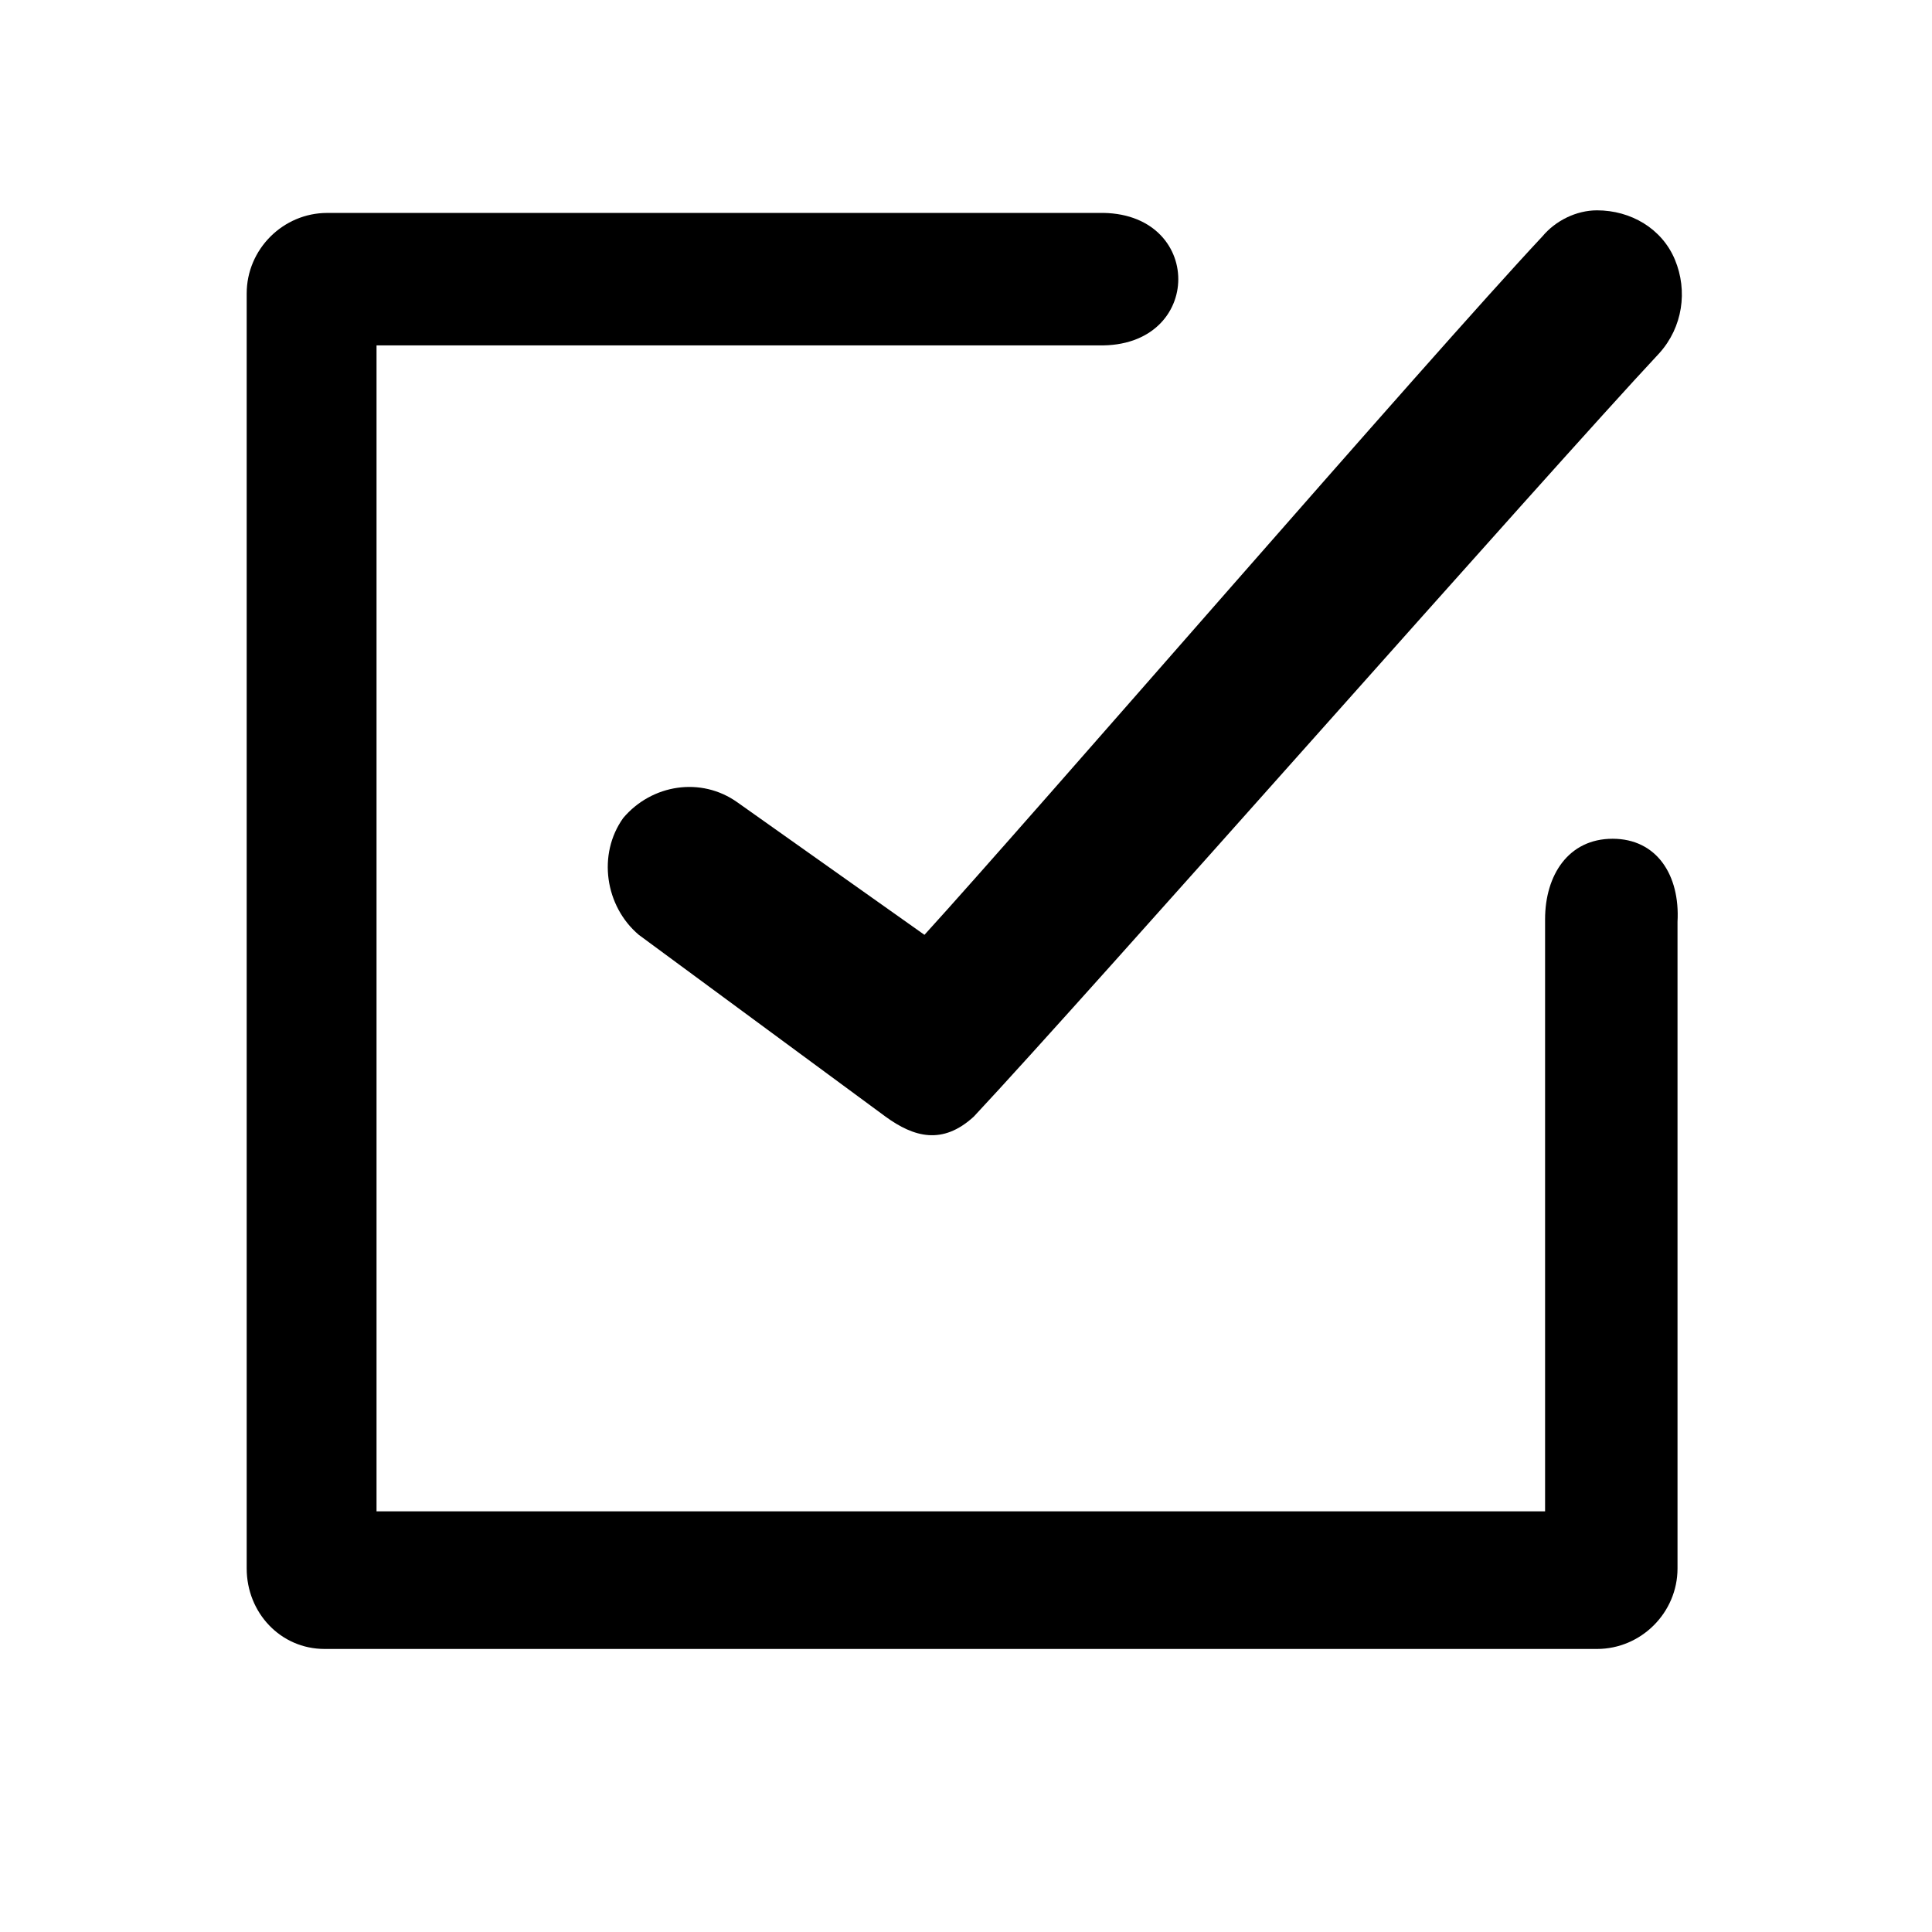
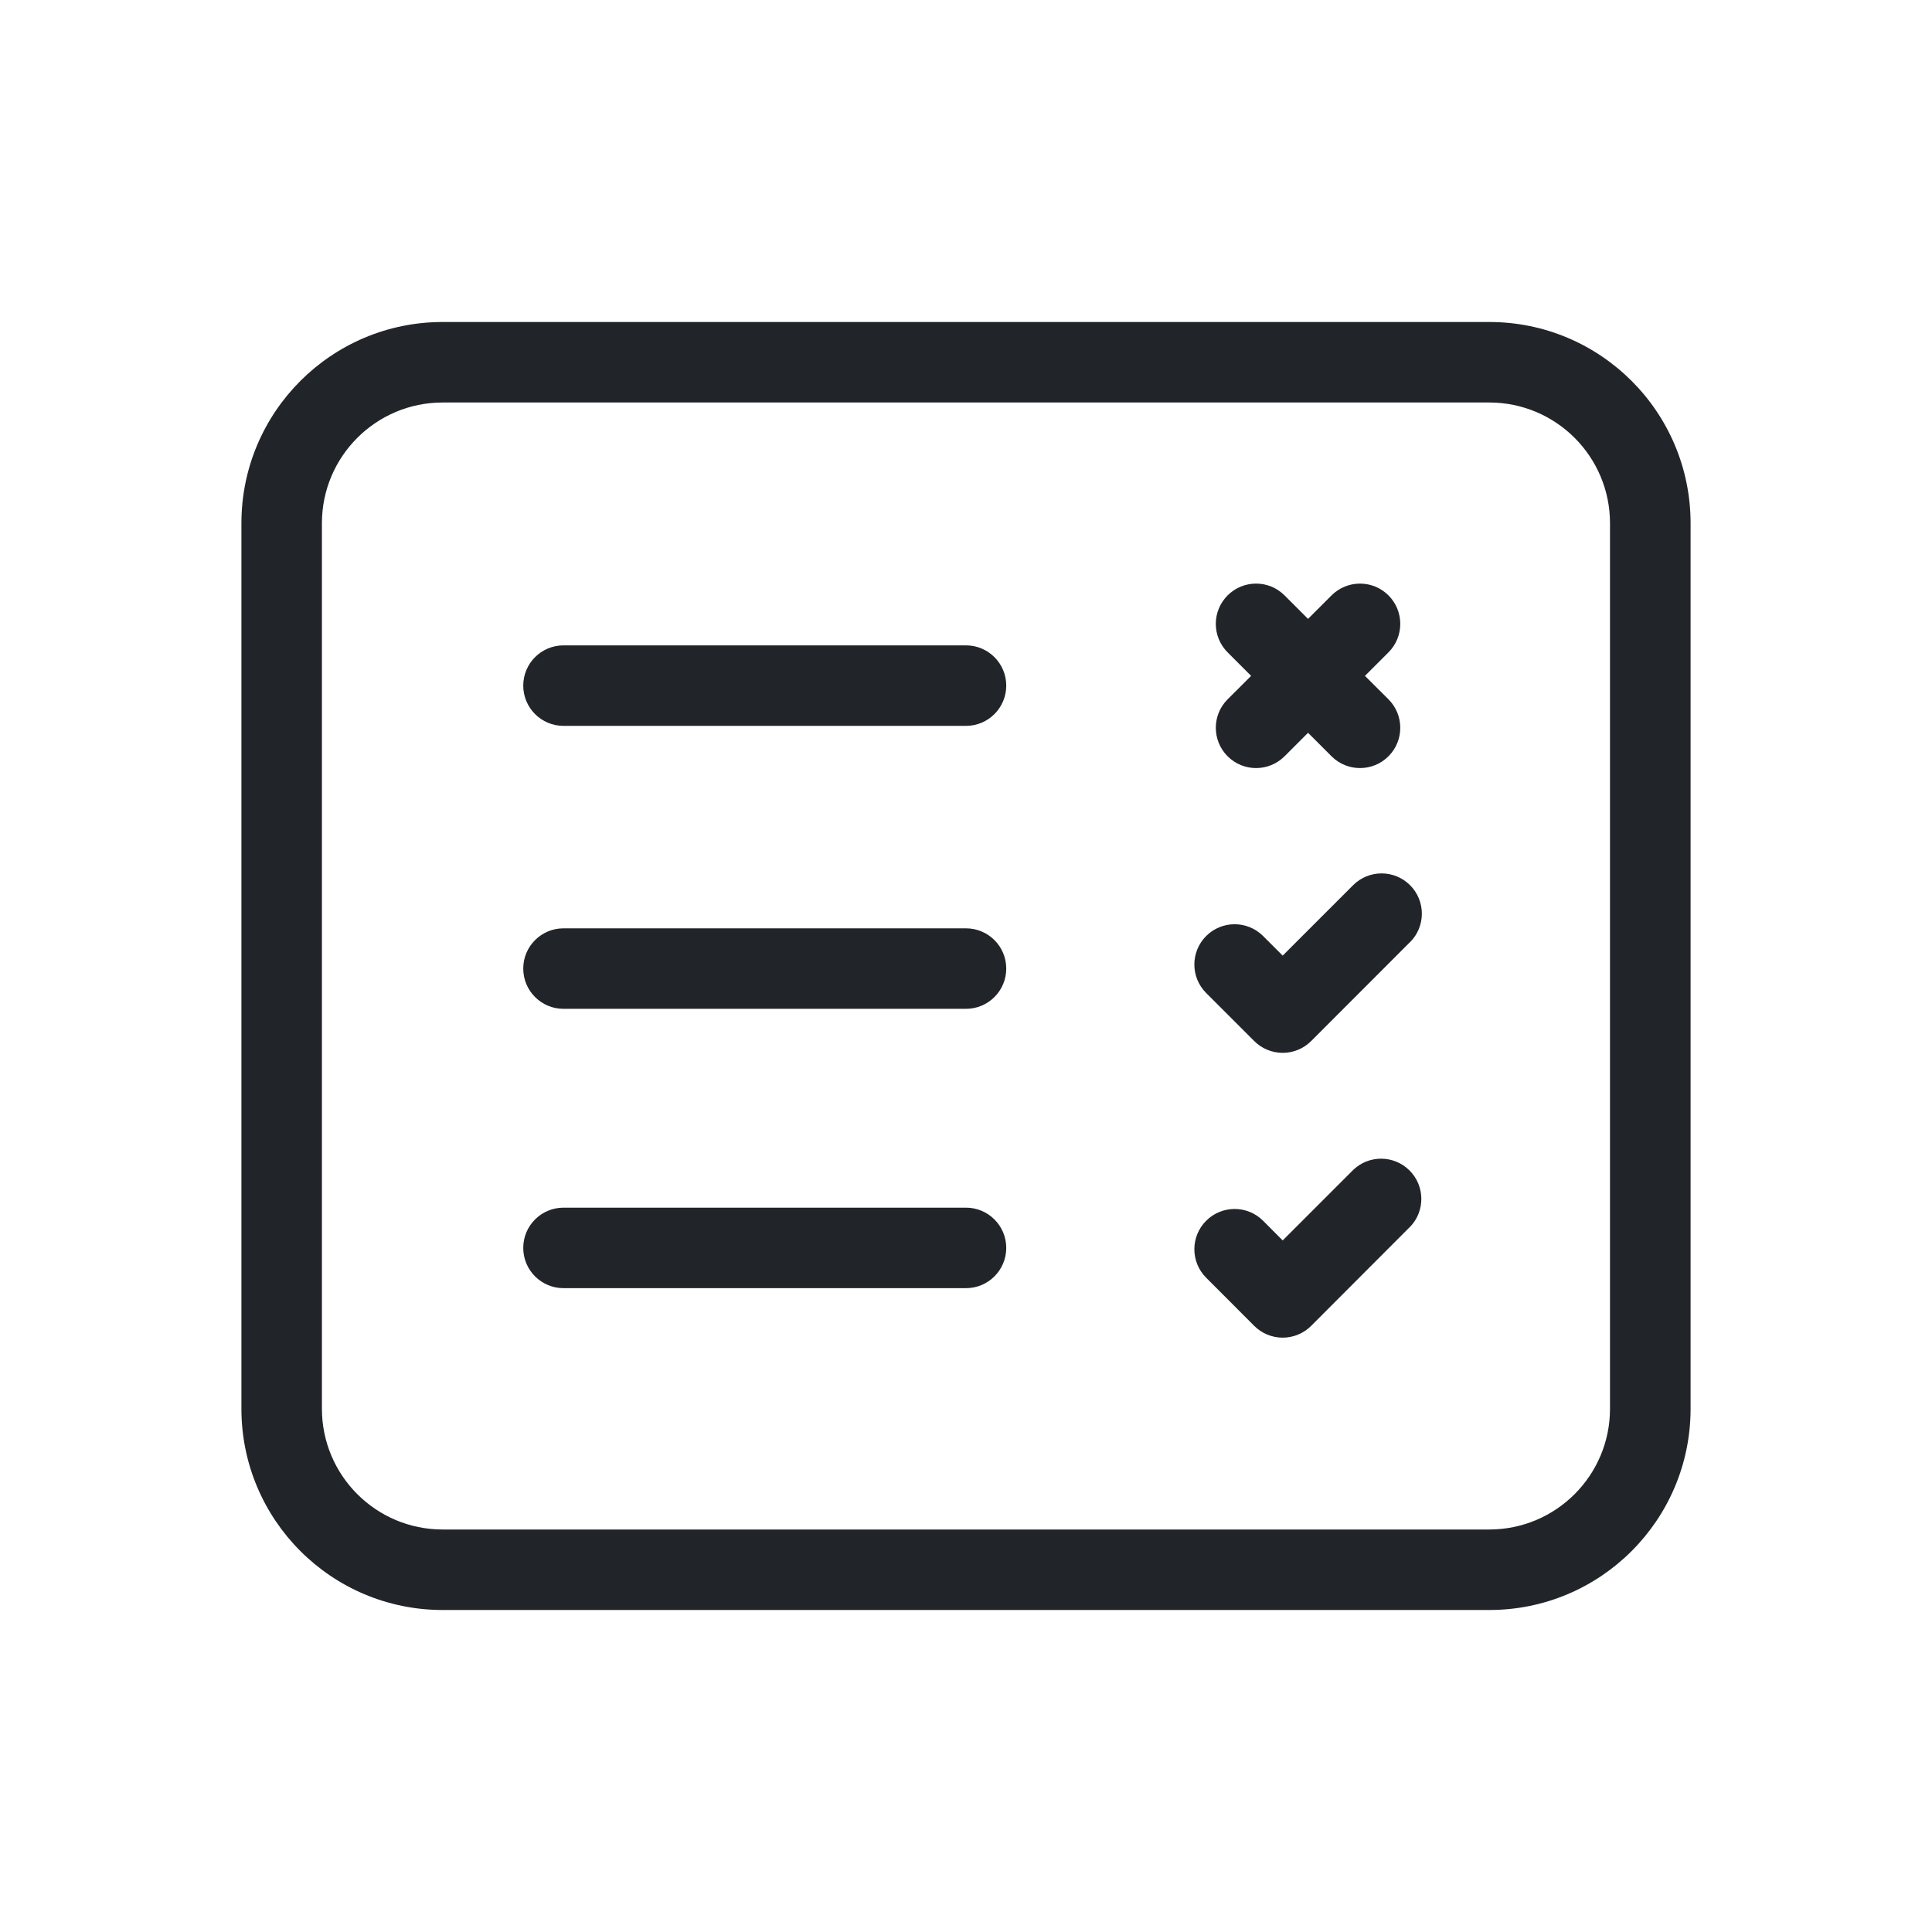
- <svg xmlns="http://www.w3.org/2000/svg" width="74.4" height="74.4" style="enable-background:new 0 0 74.4 74.4" xml:space="preserve" preserveAspectRatio="xMinYMid meet">
-   <path d="M62.1 32.3c-1.7 0-2.6 1.4-2.6 3.1v22.8h-45V13.3h27.8c4.1.1 4.1-5.2 0-5.1H12.6c-1.7 0-3.1 1.4-3.1 3.1v49.1c0 1.7 1.3 3.1 3 3.1h49c1.7 0 3.1-1.4 3.1-3.1V35.5c.1-1.8-.8-3.2-2.5-3.2z" />
-   <path d="M28.4 30.9c-1.4-1-3.3-.7-4.4.6-1 1.4-.7 3.4.6 4.5l9.5 7c1.1.8 2.2 1.1 3.4 0 4.4-4.7 22.1-24.8 26.4-29.4.9-1 1.1-2.4.6-3.6s-1.7-1.9-3-1.9c-.8 0-1.6.4-2.1 1C55 13.8 39.7 31.5 35.6 36l-7.2-5.1z" />
+ <svg xmlns="http://www.w3.org/2000/svg" width="24" height="24" fill="none">
+   <path fill-rule="evenodd" clip-rule="evenodd" d="M5.499 4a2.5 2.5 0 0 0-2.5 2.5v11a2.5 2.5 0 0 0 2.5 2.5h13.002a2.5 2.5 0 0 0 2.5-2.5v-11A2.5 2.5 0 0 0 18.5 4H5.499Zm-1.5 2.5a1.5 1.5 0 0 1 1.5-1.5h13.002A1.5 1.5 0 0 1 20 6.5v11a1.5 1.5 0 0 1-1.5 1.5H5.499a1.5 1.5 0 0 1-1.5-1.5v-11Zm11.251.896a.5.5 0 0 1 .707 0l.292.292.292-.292a.5.5 0 1 1 .707.708l-.292.292.292.291a.5.5 0 0 1-.707.708l-.292-.292-.292.292a.5.5 0 1 1-.707-.708l.292-.291-.292-.292a.5.5 0 0 1 0-.708Zm2.266 4.308a.5.5 0 0 0-.707-.708l-.875.875-.243-.243a.5.5 0 0 0-.708.707l.597.597a.5.5 0 0 0 .708 0l1.228-1.229Zm0 3.537a.5.5 0 0 0-.707-.707l-.875.875-.243-.244a.5.5 0 0 0-.708.707l.597.598a.5.5 0 0 0 .708 0l1.228-1.23ZM6.5 8.517a.5.5 0 0 1 .5-.5h5a.5.5 0 0 1 0 1h-5a.5.5 0 0 1-.5-.5Zm.5 6.485a.5.5 0 0 0 0 1h5a.5.5 0 1 0 0-1h-5Zm-.5-2.97a.5.5 0 0 1 .5-.5h5a.5.5 0 1 1 0 1h-5a.5.5 0 0 1-.5-.5Z" fill="#212529" />
</svg>
